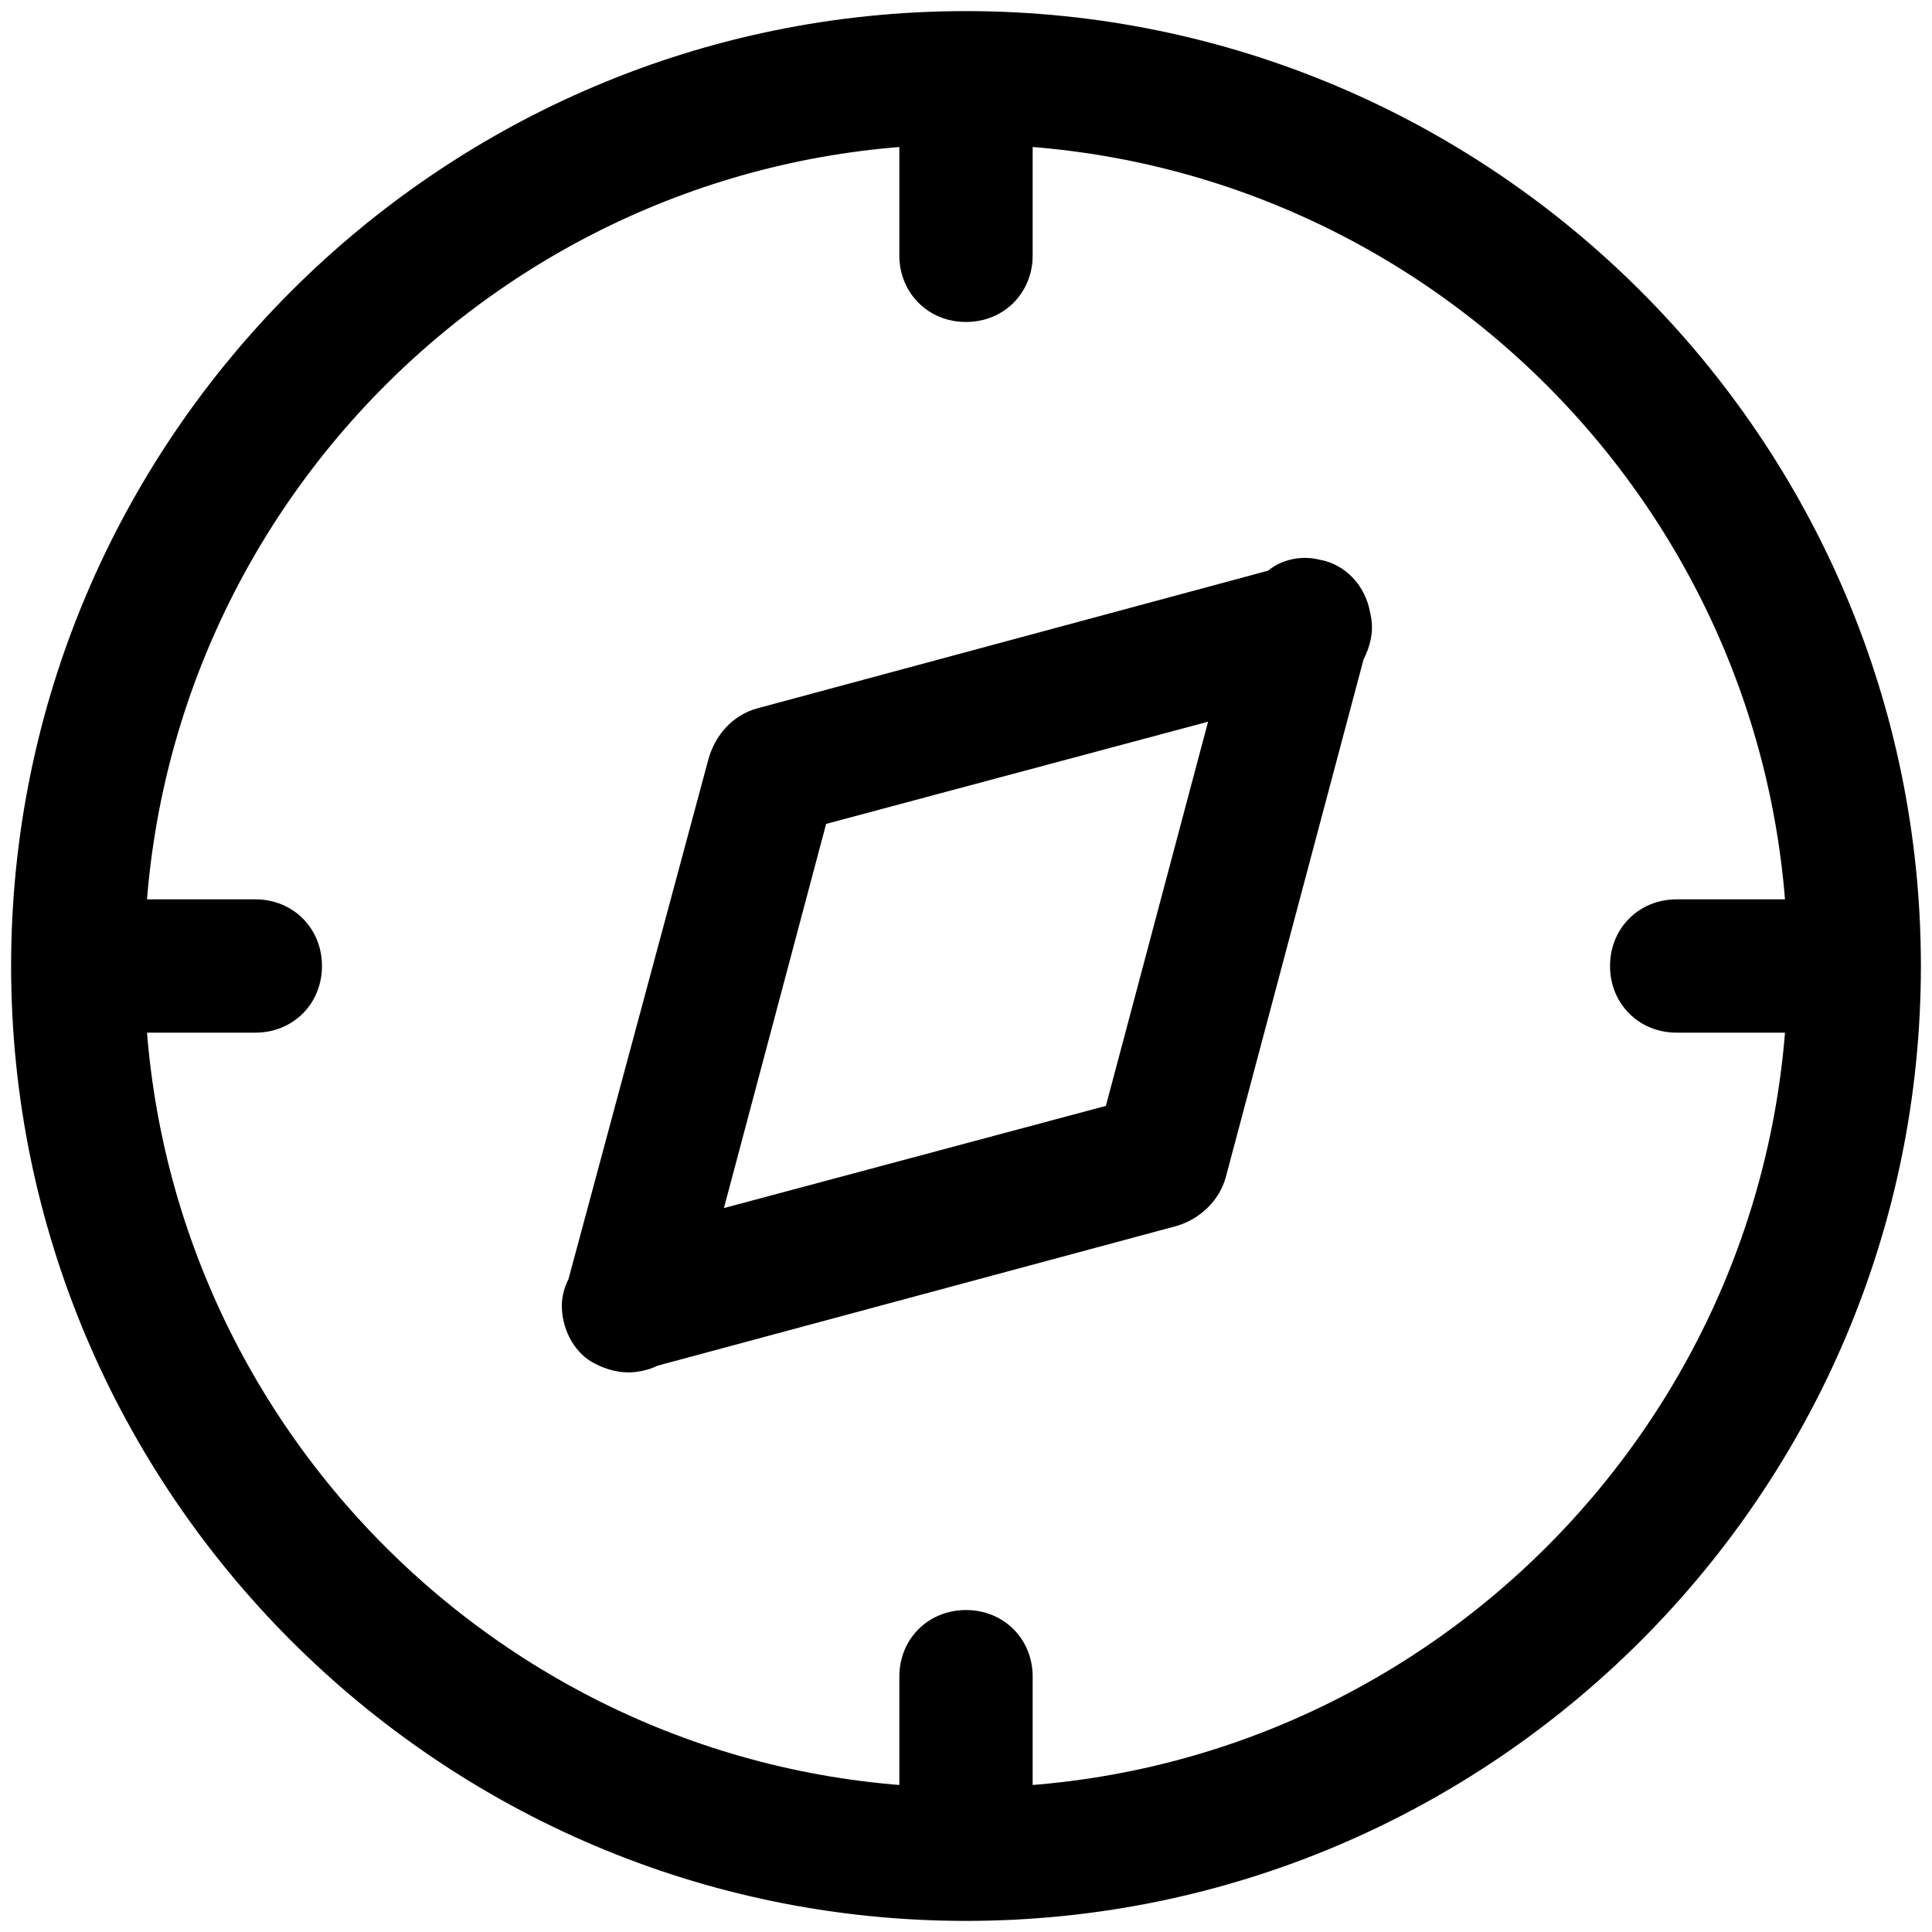
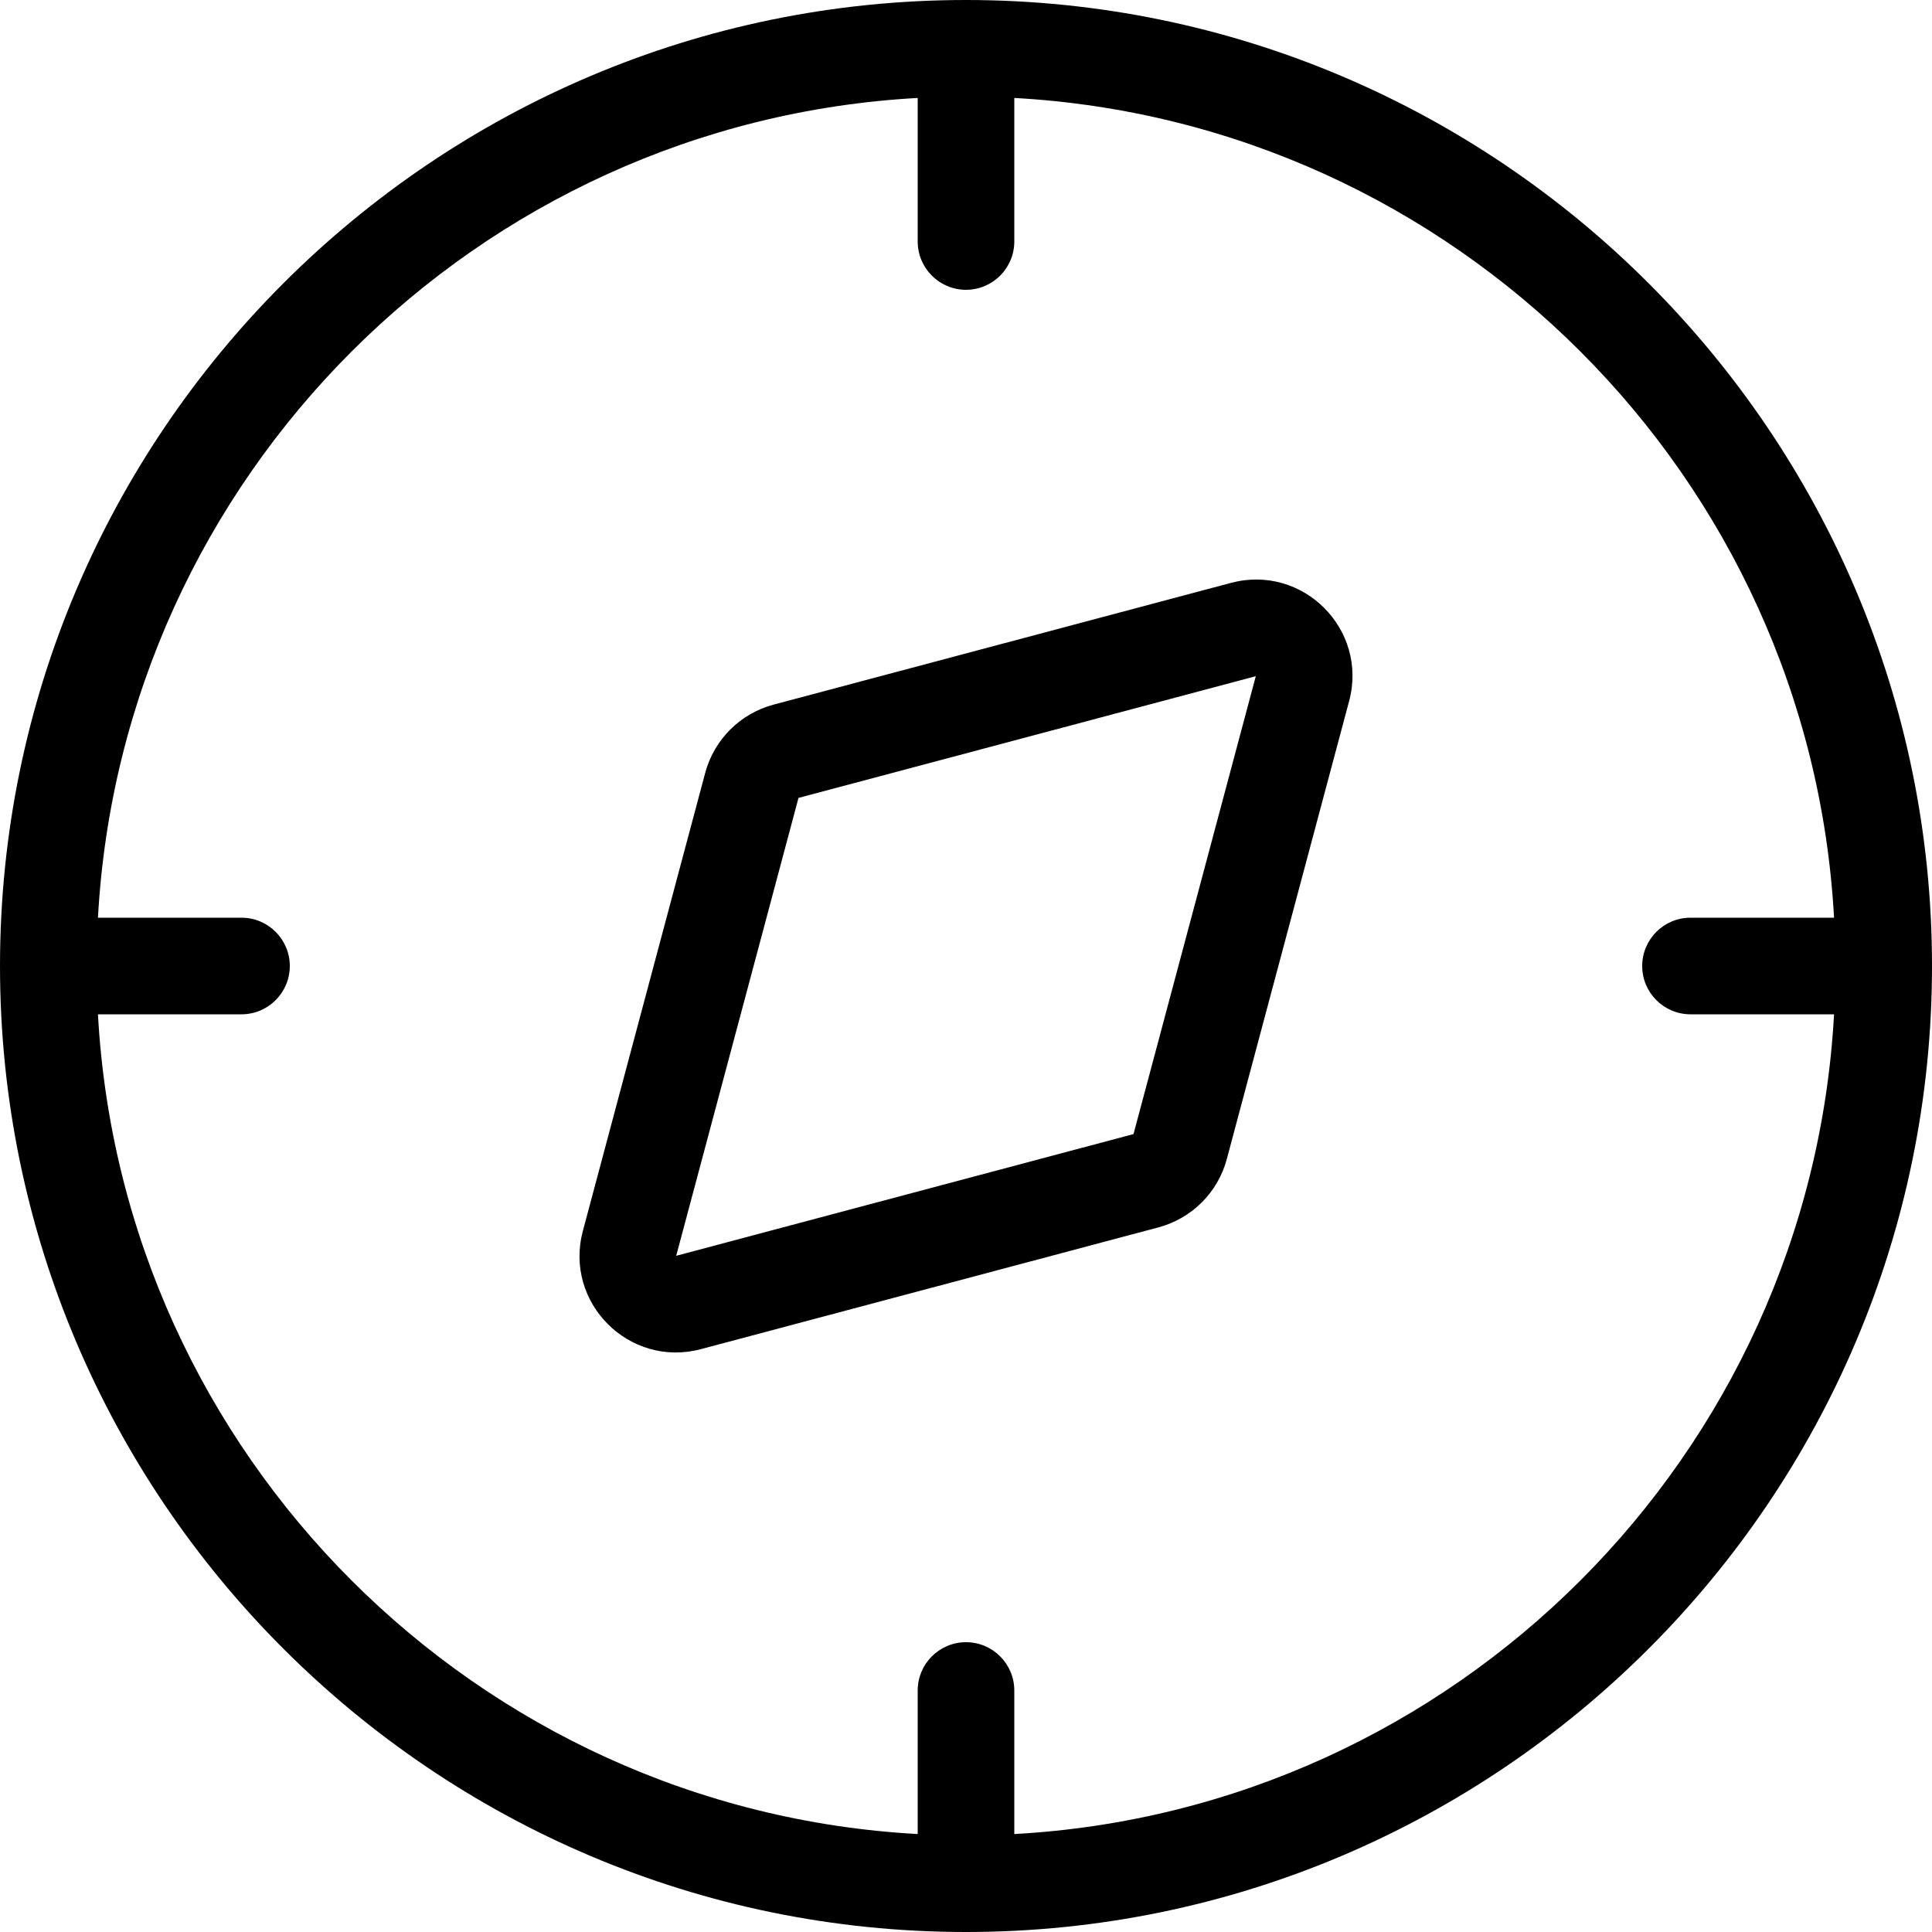
<svg xmlns="http://www.w3.org/2000/svg" width="20px" height="20px" viewBox="0 0 20 20" version="1.1">
  <defs />
-   <g id="Symbols" stroke="none" stroke-width="1" fill="none" fill-rule="evenodd">
-     <g id="Overrides/Tab-Bar/Icons/Unselected/3" transform="translate(-21, -7)" fill-rule="nonzero" fill="#000000">
-       <path d="M31,26.885 C25.552,26.885 21.115,22.448 21.115,17 C21.115,11.552 25.552,7.115 31,7.115 C36.448,7.115 40.885,11.552 40.885,17 C40.885,22.448 36.448,26.885 31,26.885 Z M31,8.494 C26.31,8.494 22.494,12.31 22.494,17 C22.494,21.69 26.31,25.506 31,25.506 C35.69,25.506 39.506,21.69 39.506,17 C39.506,12.31 35.69,8.494 31,8.494 Z M35.184,13.345 C35.138,13.069 34.931,12.839 34.655,12.793 C34.471,12.747 34.264,12.793 34.126,12.908 L28.839,14.333 C28.586,14.402 28.402,14.609 28.333,14.862 L26.885,20.241 C26.839,20.333 26.816,20.425 26.816,20.517 C26.816,20.747 26.931,20.977 27.115,21.092 C27.23,21.161 27.368,21.207 27.506,21.207 C27.598,21.207 27.713,21.184 27.805,21.138 L33.184,19.69 C33.184,19.69 33.184,19.69 33.184,19.69 C33.414,19.621 33.621,19.437 33.69,19.184 L35.115,13.828 C35.184,13.69 35.23,13.529 35.184,13.345 Z M32.448,18.448 L28.494,19.506 L29.552,15.529 L33.506,14.471 L32.448,18.448 Z M23.644,17.69 L21.805,17.69 C21.414,17.69 21.115,17.391 21.115,17 C21.115,16.609 21.414,16.31 21.805,16.31 L23.644,16.31 C24.034,16.31 24.333,16.609 24.333,17 C24.333,17.391 24.034,17.69 23.644,17.69 Z M40.195,17.69 L38.356,17.69 C37.966,17.69 37.667,17.391 37.667,17 C37.667,16.609 37.966,16.31 38.356,16.31 L40.195,16.31 C40.586,16.31 40.885,16.609 40.885,17 C40.885,17.391 40.563,17.69 40.195,17.69 Z M31,10.333 C30.609,10.333 30.31,10.034 30.31,9.644 L30.31,7.805 C30.31,7.414 30.609,7.115 31,7.115 C31.391,7.115 31.69,7.414 31.69,7.805 L31.69,9.644 C31.69,10.034 31.391,10.333 31,10.333 Z M31,26.885 C30.609,26.885 30.31,26.586 30.31,26.195 L30.31,24.356 C30.31,23.966 30.609,23.667 31,23.667 C31.391,23.667 31.69,23.966 31.69,24.356 L31.69,26.195 C31.69,26.563 31.391,26.885 31,26.885 Z" id="explore" />
+   <g id="Page-1" stroke="none" stroke-width="1" fill="none" fill-rule="evenodd">
+     <g id="Icons/Inactive/Explore" transform="translate(-19, -7)" fill="#000000" fill-rule="nonzero">
+       <path d="M20.014,16.5 L21.5,16.5 C21.776,16.5 22,16.724 22,17 C22,17.276 21.776,17.5 21.5,17.5 L20.014,17.5 C20.265,22.065 23.935,25.735 28.5,25.986 L28.5,24.5 C28.5,24.224 28.724,24 29,24 C29.276,24 29.5,24.224 29.5,24.5 L29.5,25.986 C34.065,25.735 37.735,22.065 37.986,17.5 L36.5,17.5 C36.224,17.5 36,17.276 36,17 C36,16.724 36.224,16.5 36.5,16.5 L37.986,16.5 C37.735,11.935 34.065,8.265 29.5,8.014 L29.5,9.5 C29.5,9.776 29.276,10 29,10 C28.724,10 28.5,9.776 28.5,9.5 L28.5,8.014 C23.935,8.265 20.265,11.935 20.014,16.5 Z M29,27 C23.488,27 19,22.512 19,17 C19,11.488 23.488,7 29,7 C34.512,7 39,11.488 39,17 C39,22.512 34.512,27 29,27 Z M30.734,18.74 L32,14 L27.266,15.26 L26,20 L30.734,18.74 Z M30.991,19.706 L26.257,20.966 C25.514,21.164 24.835,20.485 25.034,19.742 L26.3,15.002 C26.392,14.656 26.663,14.386 27.009,14.294 L31.743,13.034 C32.486,12.836 33.165,13.515 32.966,14.258 L31.7,18.998 C31.608,19.344 31.337,19.614 30.991,19.706 Z" id="Shape" />
    </g>
  </g>
</svg>
